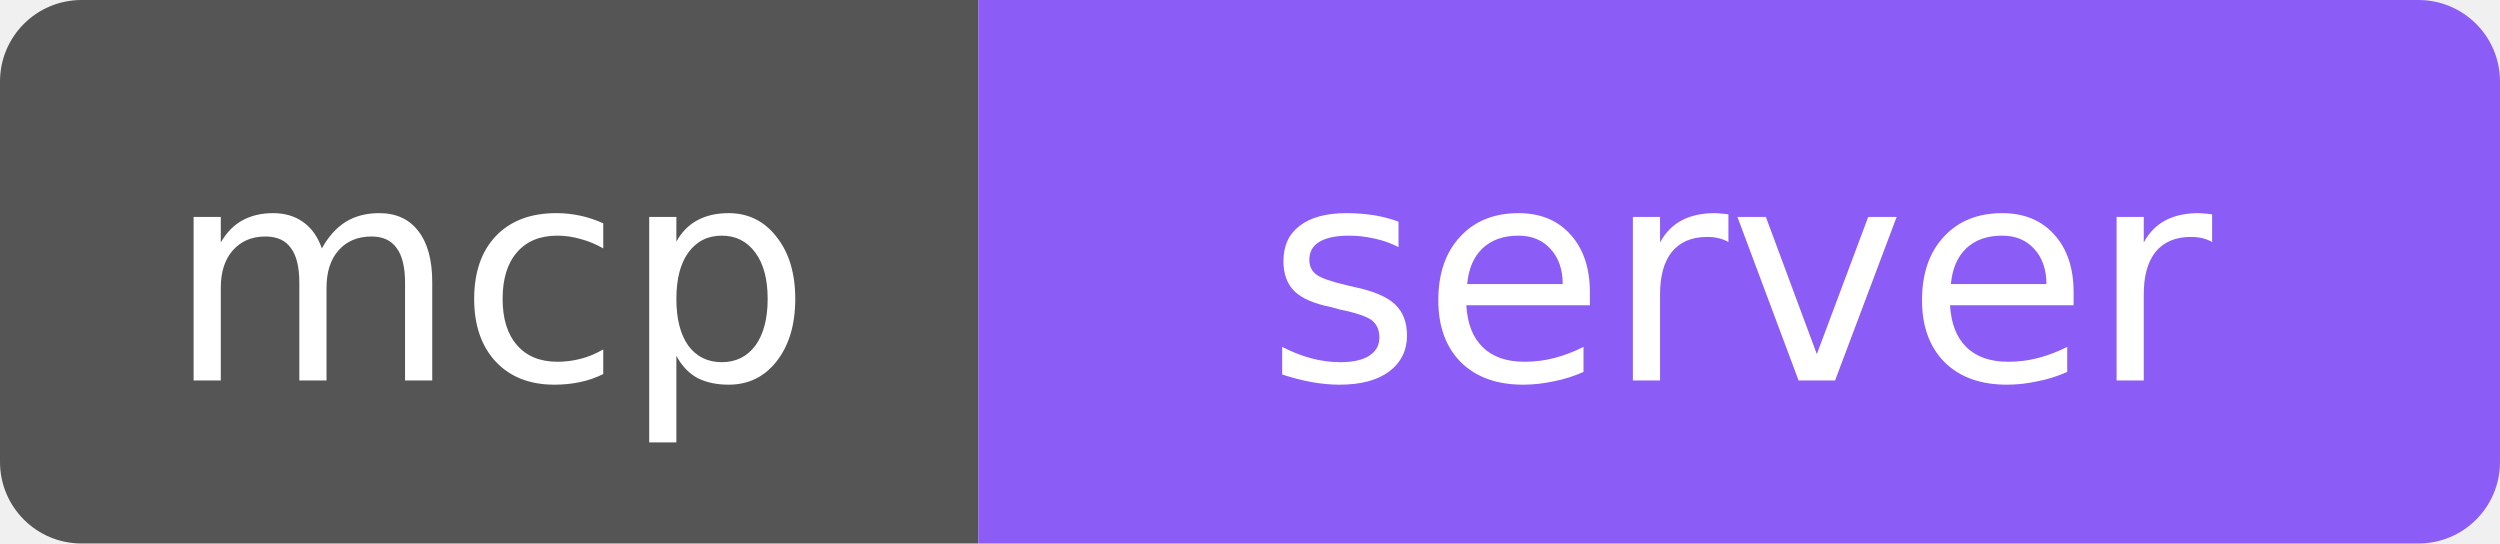
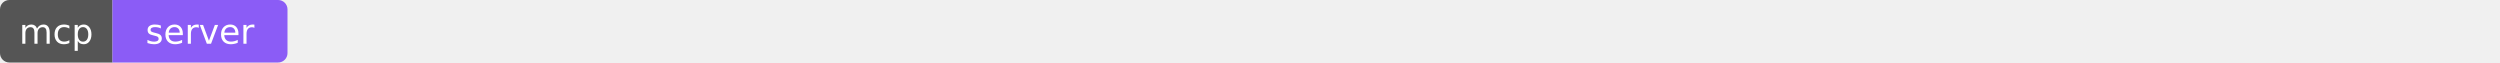
- <svg xmlns="http://www.w3.org/2000/svg" viewBox="0 0 92 20" width="92" height="20">
+ <svg xmlns="http://www.w3.org/2000/svg" viewBox="0 0 800 20" width="800" height="20">
  <defs>
    <linearGradient id="polyGradient" x1="0%" y1="0%" x2="100%" y2="100%">
      <stop offset="0%" style="stop-color:#667eea" />
      <stop offset="100%" style="stop-color:#764ba2" />
    </linearGradient>
    <clipPath id="badge-clip-0-0">
      <rect x="0" y="0" width="92" height="20" rx="3" />
    </clipPath>
  </defs>
  <g clip-path="url(#badge-clip-0-0)">
    <rect x="0" y="0" width="36" height="20" fill="#555" />
    <rect x="36" y="0" width="56" height="20" fill="#8b5cf6" />
  </g>
  <text x="18" y="14" font-family="Verdana,Geneva,DejaVu Sans,sans-serif" font-size="11" fill="#fff" text-anchor="middle">mcp</text>
  <text x="64" y="14" font-family="Verdana,Geneva,DejaVu Sans,sans-serif" font-size="11" fill="#fff" text-anchor="middle">server</text>
</svg>
